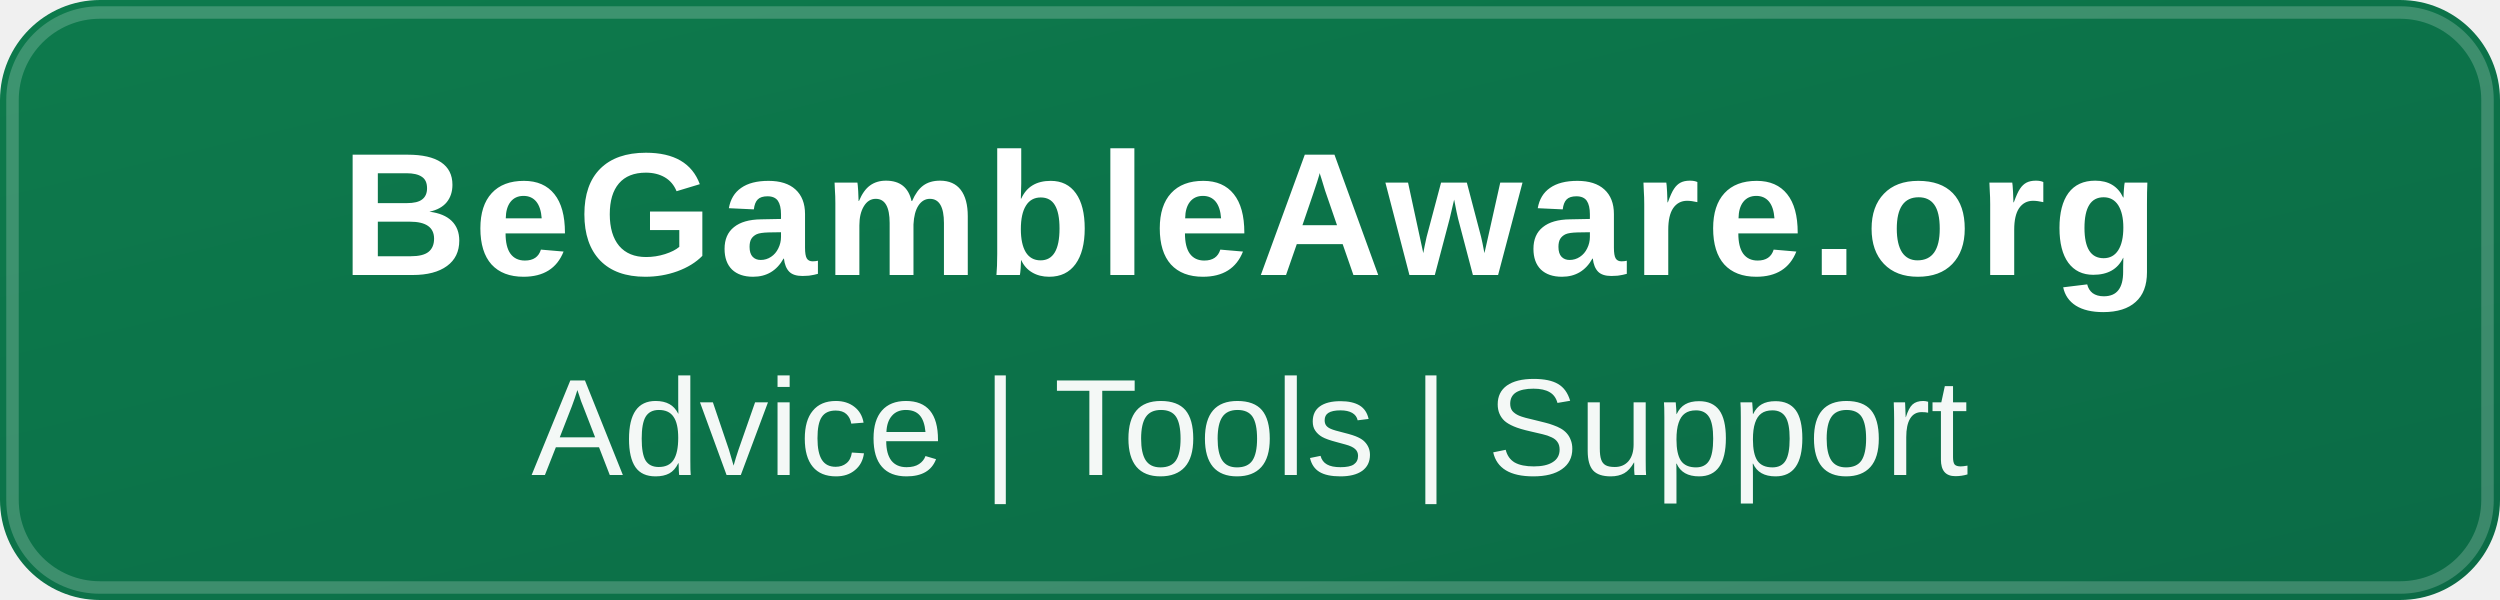
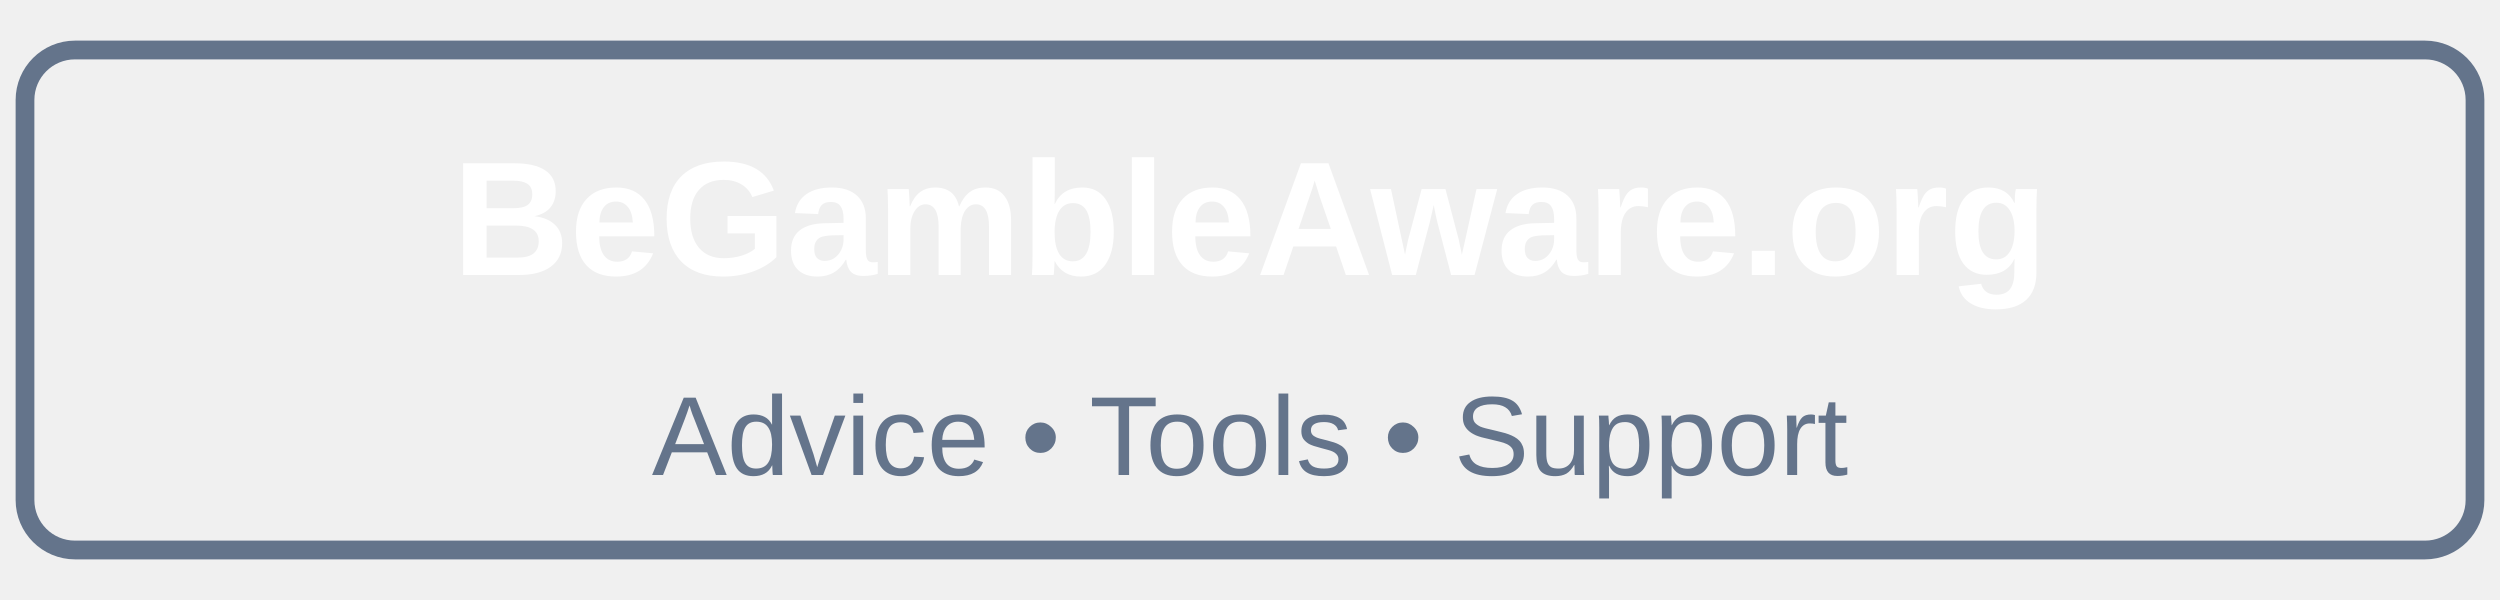
- <svg xmlns="http://www.w3.org/2000/svg" viewBox="0 0 200 48" width="200" height="48">
-   <defs>
-     <linearGradient id="bg" x1="0%" y1="0%" x2="100%" y2="100%">
-       <stop offset="0%" style="stop-color:#0D7A4C" />
-       <stop offset="100%" style="stop-color:#0B6B46" />
-     </linearGradient>
-   </defs>
-   <rect width="200" height="48" rx="8" fill="url(#bg)" />
-   <rect x="1" y="1" width="198" height="46" rx="7" fill="none" stroke="rgba(255,255,255,0.2)" stroke-width="1" />
-   <text x="100" y="22" font-family="Arial, Helvetica, sans-serif" font-size="14" font-weight="bold" fill="white" text-anchor="middle" letter-spacing="0.5">BeGambleAware.org</text>
-   <text x="100" y="38" font-family="Arial, Helvetica, sans-serif" font-size="11" fill="rgba(255,255,255,0.95)" text-anchor="middle">Advice | Tools | Support</text>
+ <svg xmlns="http://www.w3.org/2000/svg" viewBox="0 0 200 48">
+   <rect x="2" y="4" width="196" height="40" rx="4" fill="none" stroke="#64748b" stroke-width="1.5" />
+   <text x="100" y="22" font-family="Arial, sans-serif" font-size="13" font-weight="700" fill="#ffffff" text-anchor="middle">BeGambleAware.org</text>
+   <text x="100" y="38" font-family="Arial, sans-serif" font-size="9" fill="#64748b" text-anchor="middle">Advice • Tools • Support</text>
</svg>
